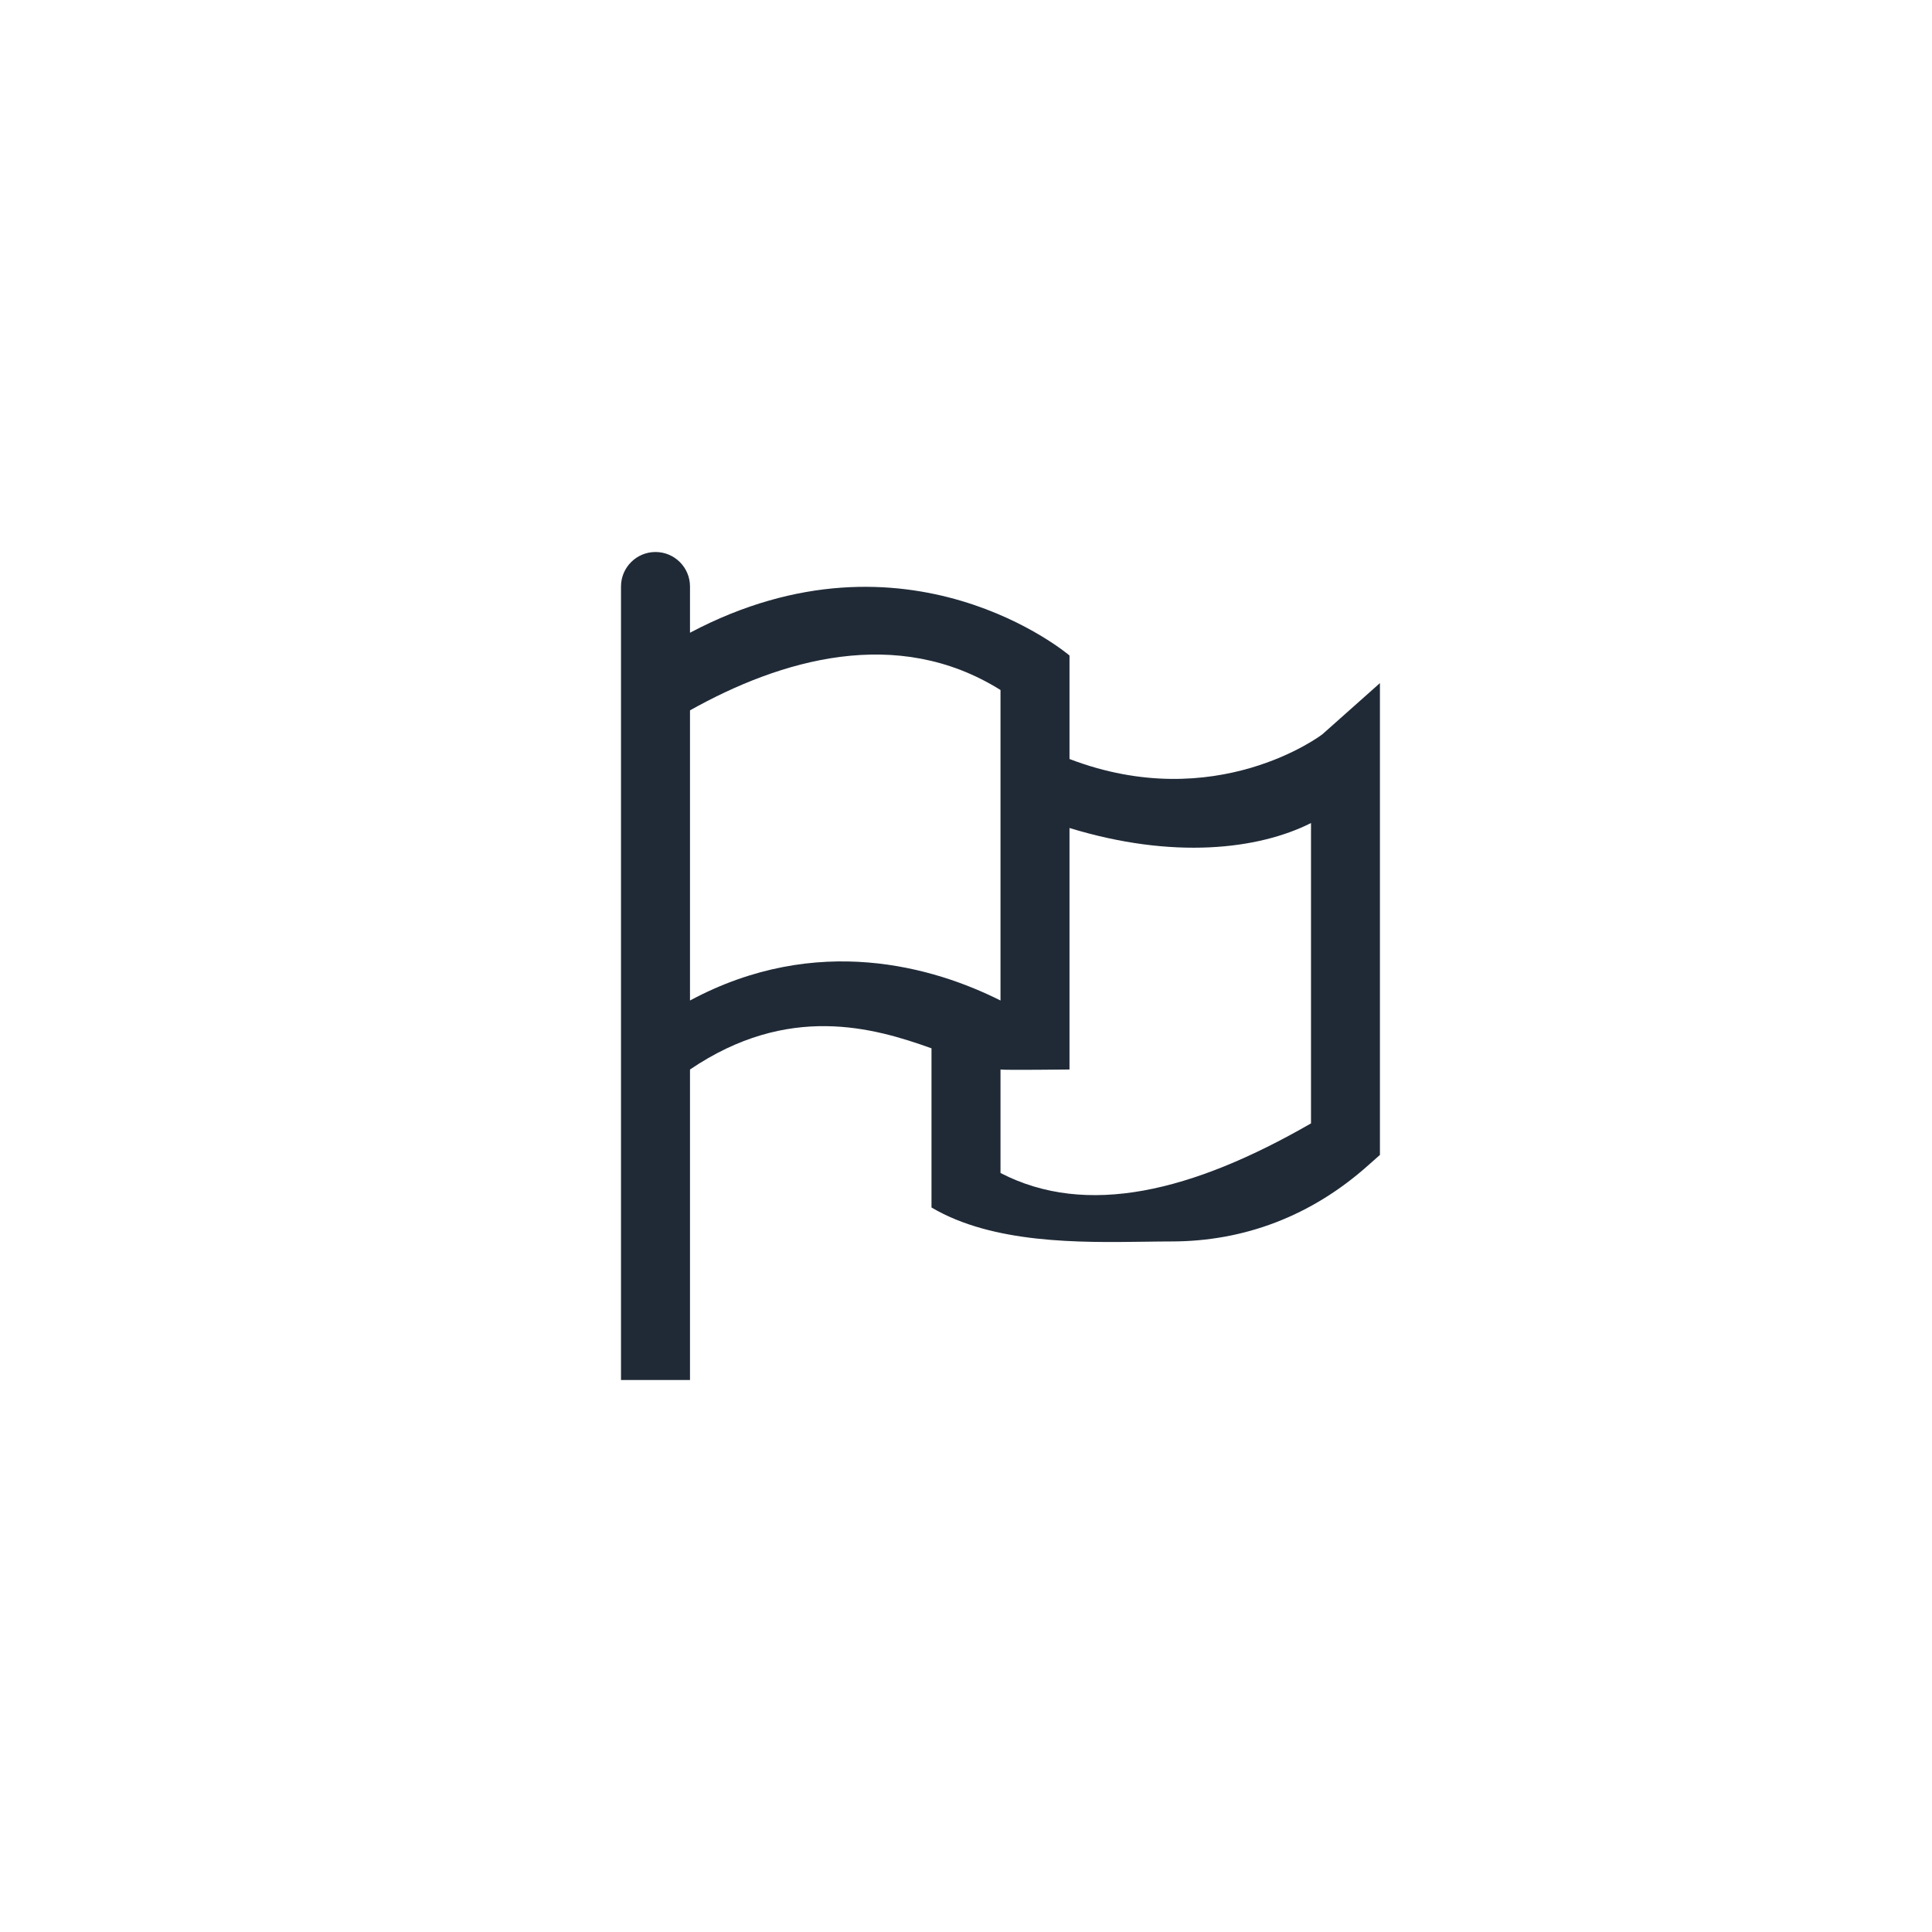
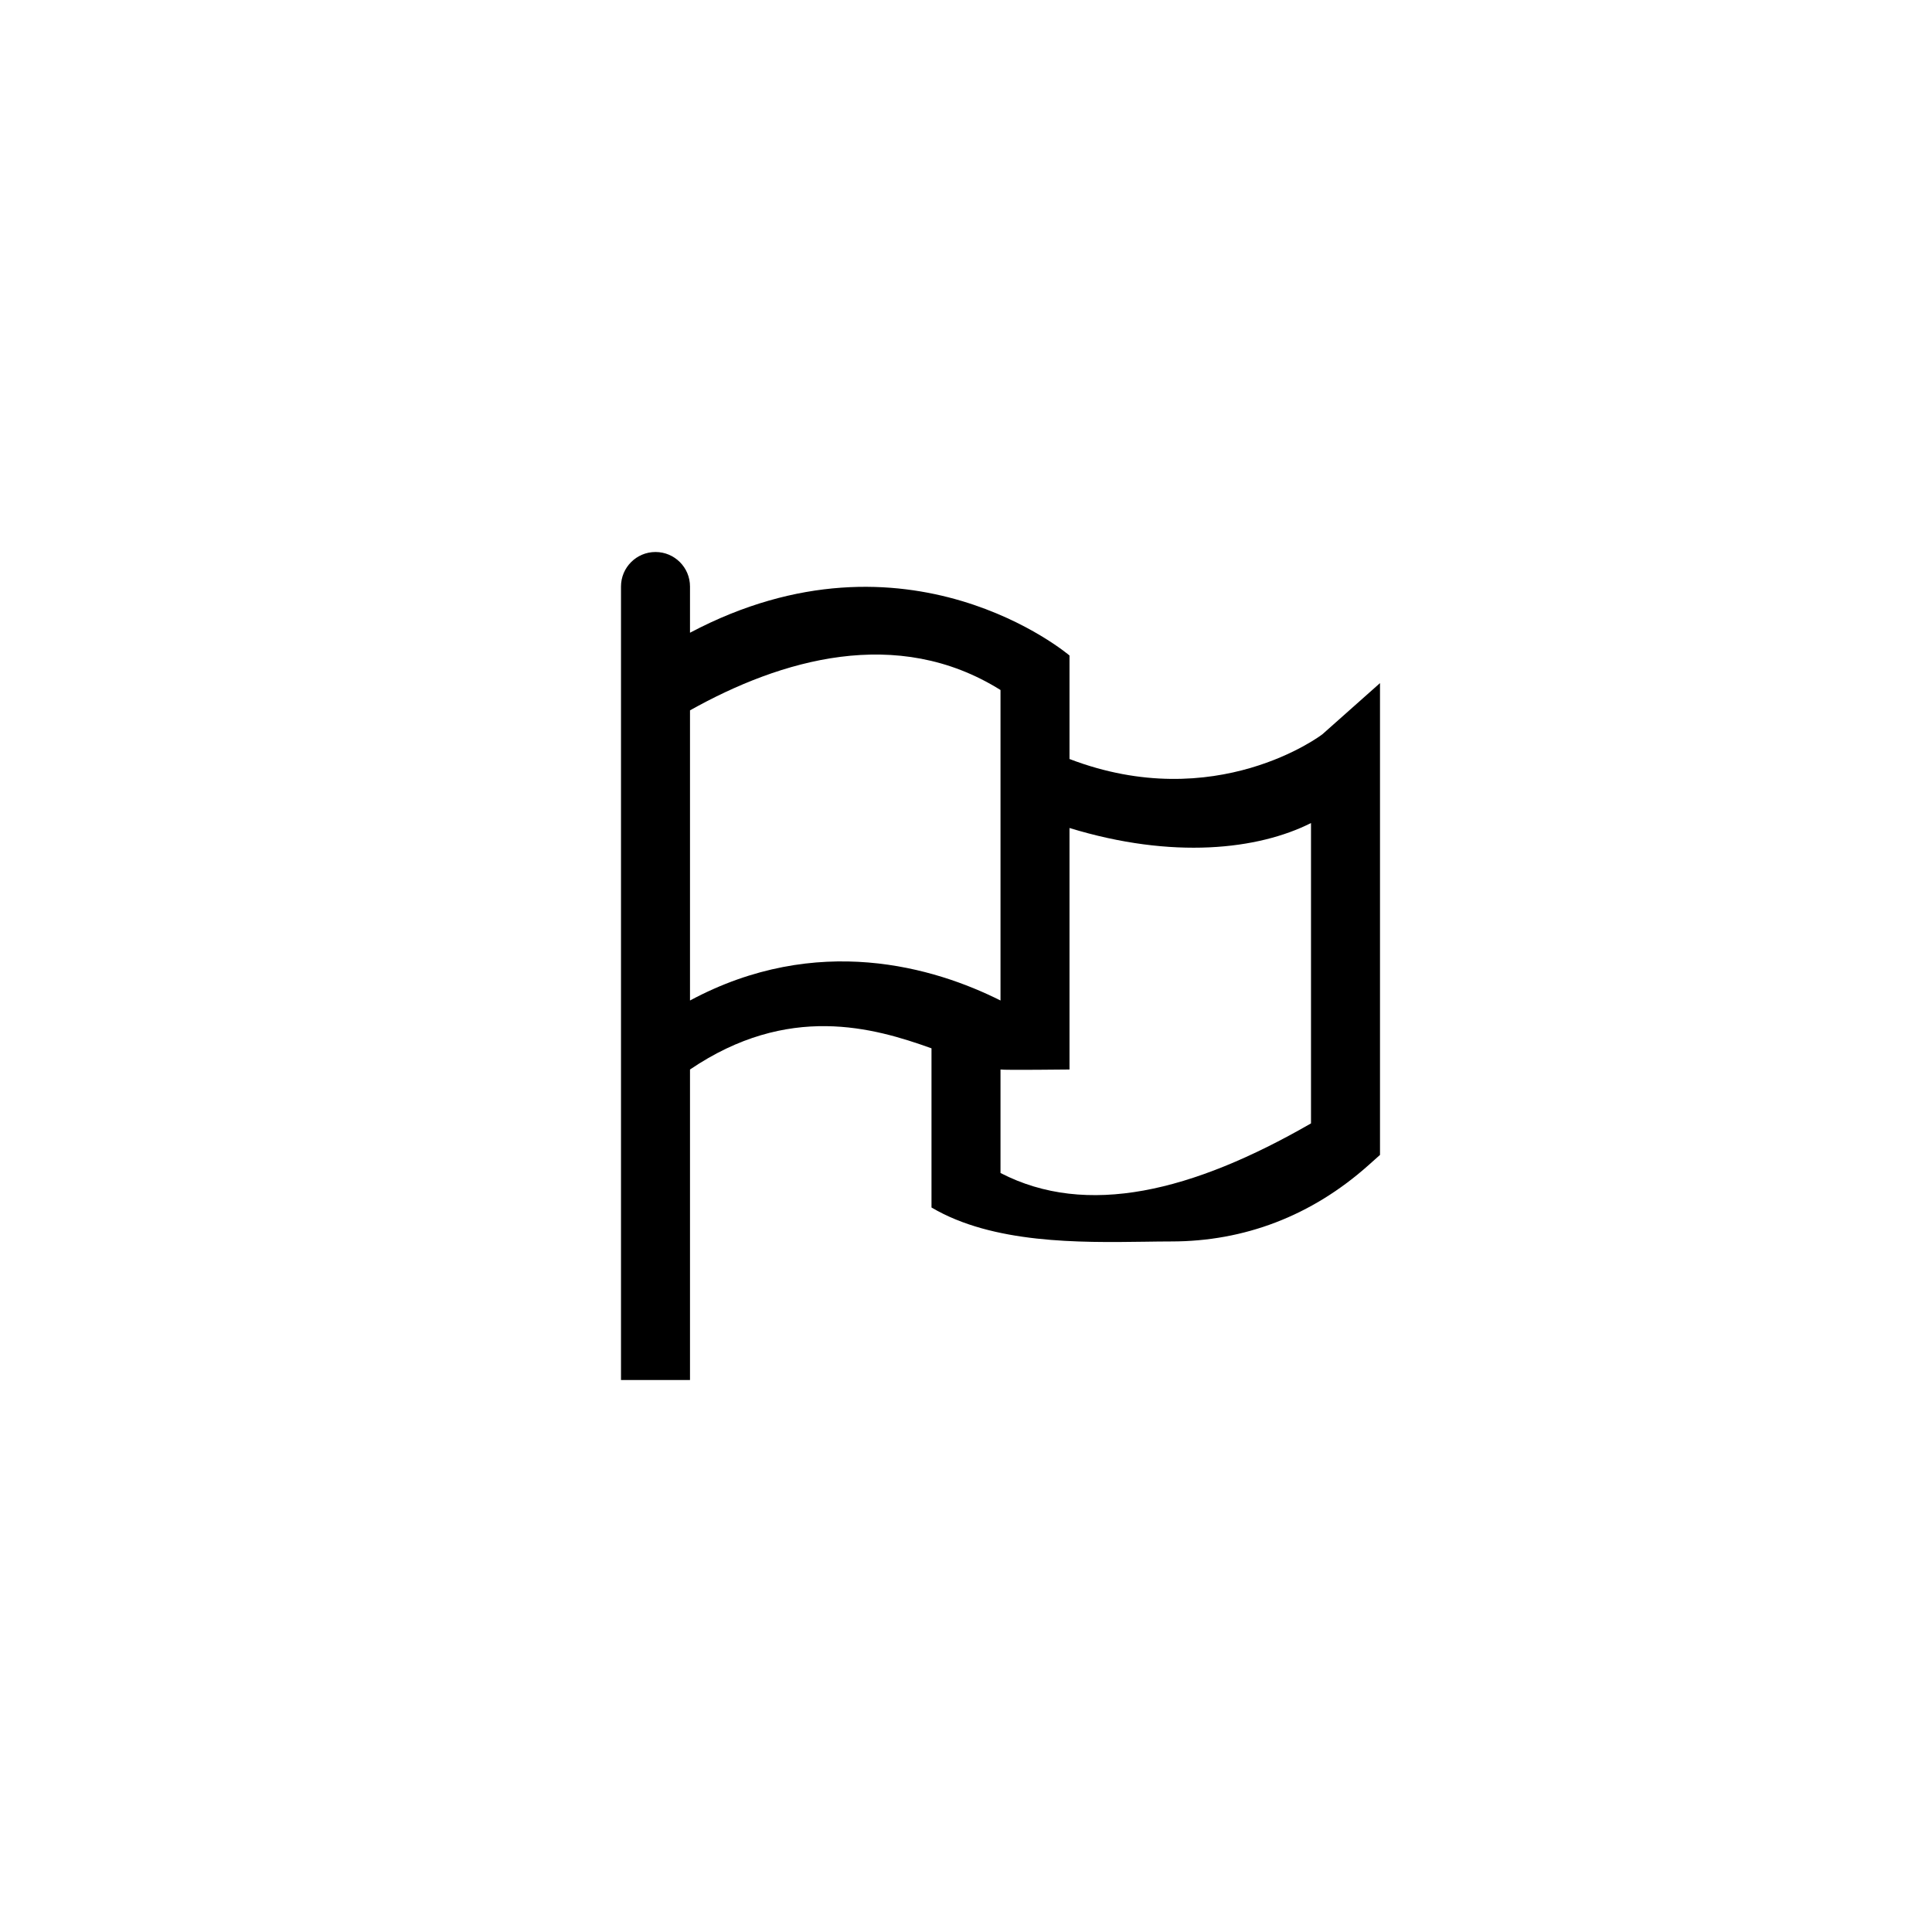
- <svg xmlns="http://www.w3.org/2000/svg" xmlns:xlink="http://www.w3.org/1999/xlink" width="28" height="28" viewBox="0 0 28 28" version="1.1">
-   <g id="Canvas" transform="translate(-716 -1774)">
-     <g id="Icon/Presta/White/View">
-       <g id="Icon/Presta/White/Flag">
-         <g id="Shape">
-           <use xlink:href="#path0_fill" transform="translate(725 1782)" fill="#202A37" />
-         </g>
-       </g>
-     </g>
-   </g>
+ <svg xmlns="http://www.w3.org/2000/svg" xmlns:xlink="http://www.w3.org/1999/xlink" width="28" height="28" id="set1-flag">
+   <use xlink:href="#a9" transform="translate(9 8)" />
  <defs>
-     <path id="path0_fill" fill-rule="evenodd" d="M 6.5 3L 6.5 1.5C 6.5 1.5 4.156 -0.5 1 1.17L 1 0.5C 1 0.224 0.776 0 0.5 0C 0.224 0 0 0.224 0 0.5L 0 12L 1 12L 1 7.5C 2.424 6.535 3.66 6.892 4.5 7.193L 4.5 9.5C 5.39 10.026 6.647 10.009 7.585 9.996C 7.722 9.994 7.853 9.992 7.975 9.992C 9.029 9.992 10.007 9.624 10.832 8.886L 10.999 8.738L 10.999 1.9L 10.167 2.64C 10.152 2.654 8.62 3.812 6.5 3ZM 1 6.5L 1 2.295C 2.316 1.558 4 1.062 5.5 2L 5.5 6.5C 4.546 6.021 2.844 5.51 1 6.5ZM 5.5 9C 6.75 9.646 8.281 9.271 10 8.281L 10 3.928C 9.237 4.313 8 4.459 6.5 4L 6.5 7.5C 6.5 7.5 5.542 7.511 5.5 7.5L 5.5 9Z" />
+     <path id="a9" fill-rule="evenodd" d="M6.5 3V1.5S4.156-.5 1 1.17V.5C1 .224.776 0 .5 0S0 .224 0 .5V12h1V7.5c1.424-.965 2.66-.608 3.5-.307V9.5c.89.526 2.147.509 3.085.496.138-.002.268-.004.39-.004 1.054 0 2.032-.368 2.858-1.105l.167-.149V1.9l-.833.74C10.152 2.654 8.62 3.812 6.5 3zM1 6.5V2.295C2.316 1.558 4 1.062 5.5 2v4.5c-.954-.479-2.656-.99-4.5 0zM5.5 9c1.25.646 2.781.271 4.5-.719V3.928c-.763.385-2.0.531-3.5.072v3.5s-.959.011-1 0V9z" />
  </defs>
</svg>
